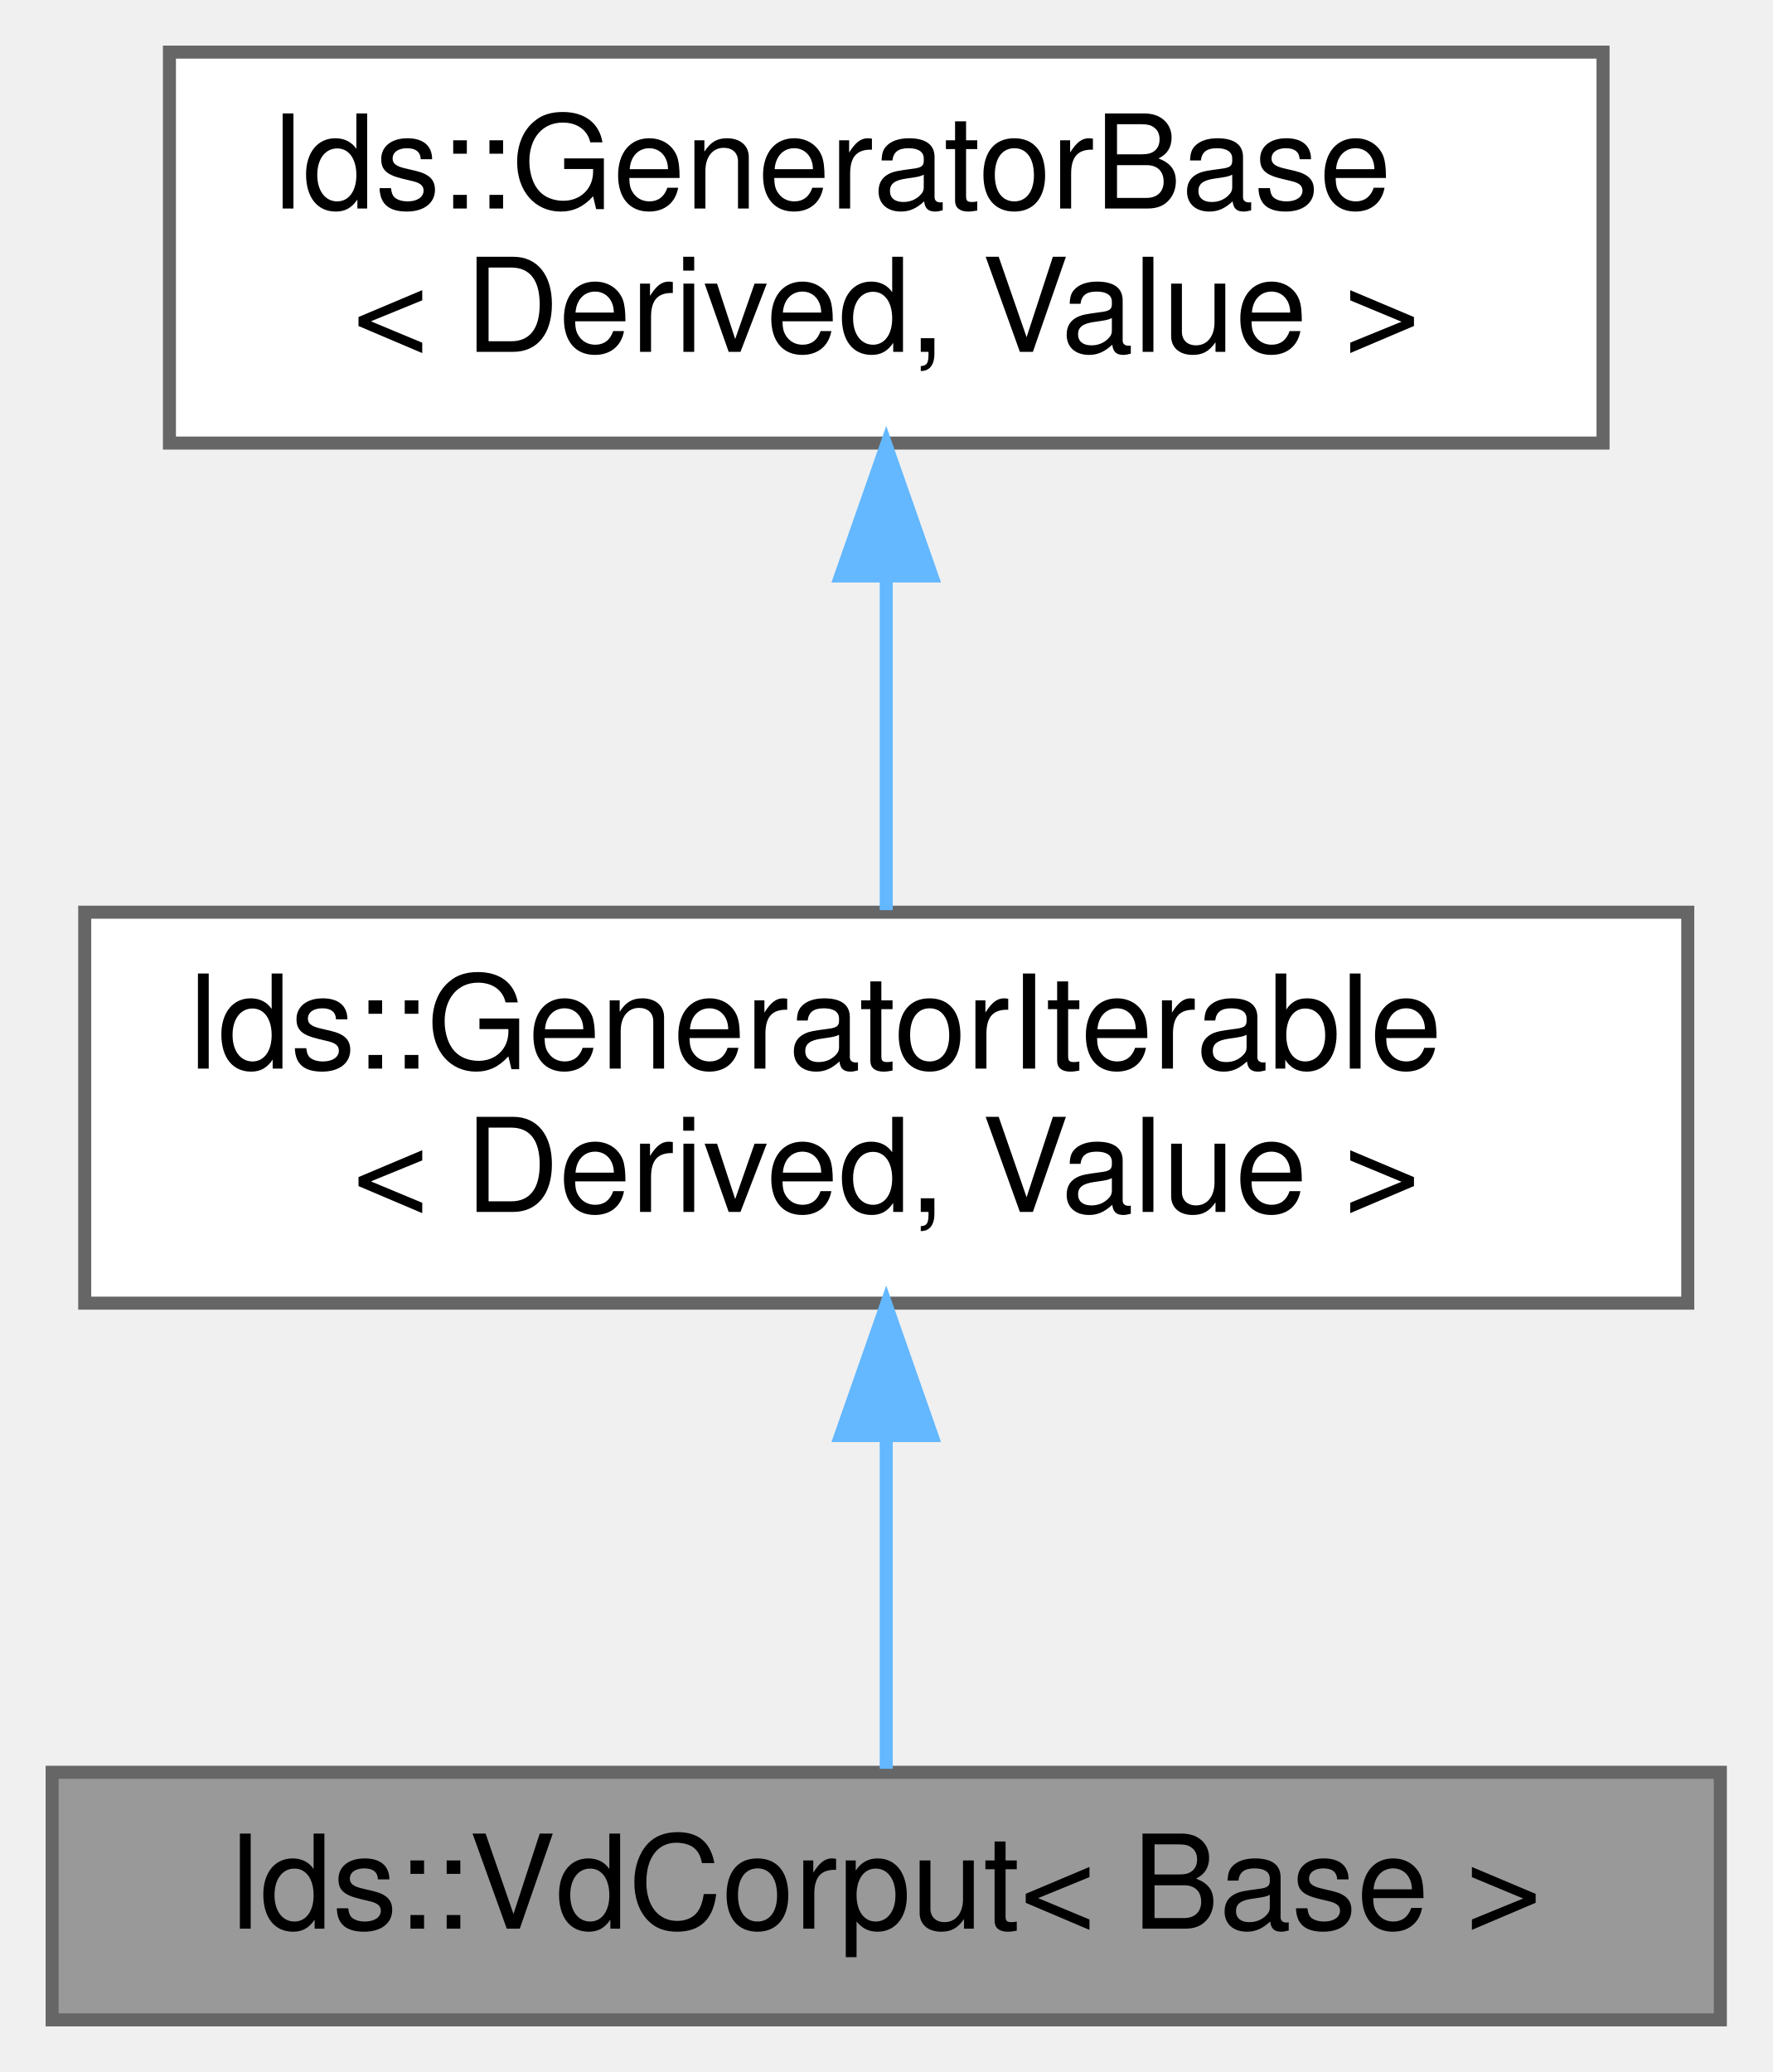
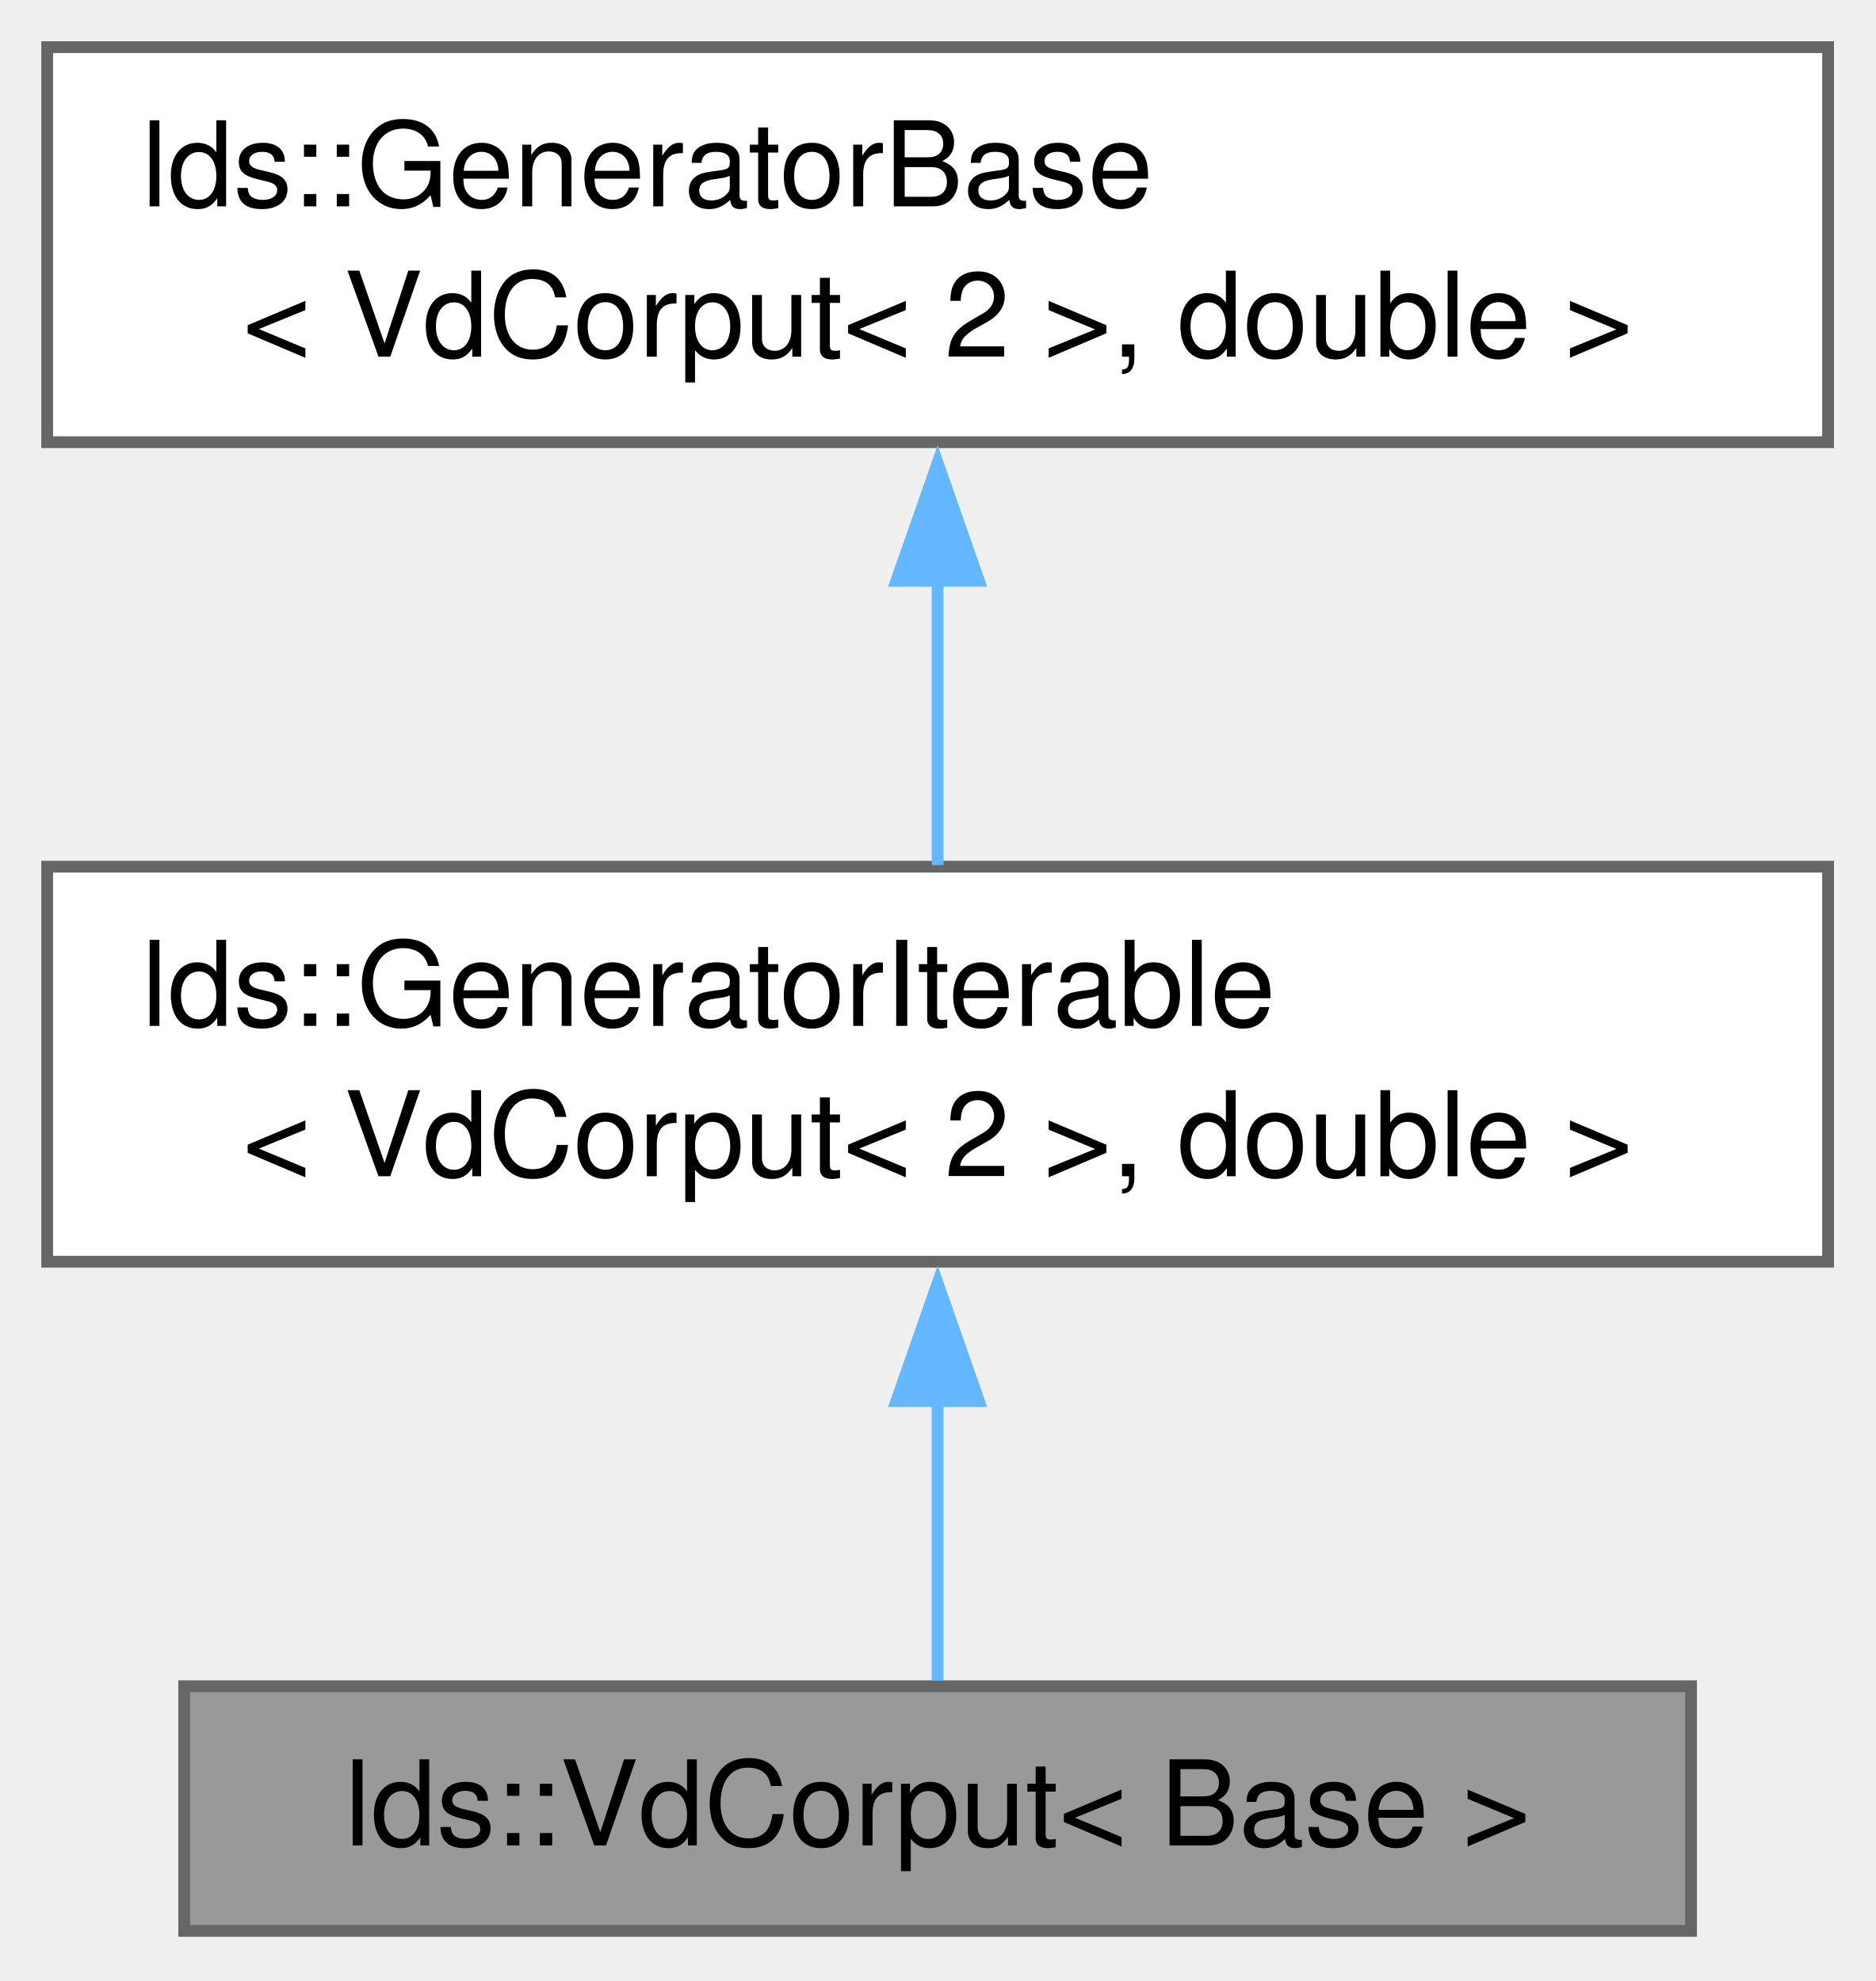
- <svg xmlns="http://www.w3.org/2000/svg" xmlns:xlink="http://www.w3.org/1999/xlink" width="136pt" height="159pt" viewBox="0.00 0.00 136.00 159.00">
-   <g id="graph0" class="graph" transform="scale(1 1) rotate(0) translate(4 155)">
+ <svg xmlns="http://www.w3.org/2000/svg" xmlns:xlink="http://www.w3.org/1999/xlink" width="159pt" height="168pt" viewBox="0.00 0.00 159.00 168.00">
+   <g id="graph0" class="graph" transform="scale(1 1) rotate(0) translate(4 163.75)">
    <g id="Node000001" class="node">
      <g id="a_Node000001">
        <a xlink:title="van der Corput sequence generator">
-           <polygon fill="#999999" stroke="#666666" points="128,-19 0,-19 0,0 128,0 128,-19" />
-           <text text-anchor="middle" x="64" y="-7" font-family="Helvetica,sans-Serif" font-size="10.00">lds::VdCorput&lt; Base &gt;</text>
+           <polygon fill="#999999" stroke="#666666" points="139.38,-20.75 11.62,-20.75 11.62,0 139.38,0 139.38,-20.75" />
+           <text xml:space="preserve" text-anchor="middle" x="75.5" y="-7.25" font-family="Helvetica,sans-Serif" font-size="10.00">lds::VdCorput&lt; Base &gt;</text>
        </a>
      </g>
    </g>
    <g id="Node000002" class="node">
      <g id="a_Node000002">
-         <a xlink:href="classlds_1_1GeneratorIterable.html" target="_top" xlink:title="CRTP mixin adding STL iterator support to a GeneratorBase.">
-           <polygon fill="white" stroke="#666666" points="125.5,-85 2.5,-85 2.5,-55 125.5,-55 125.5,-85" />
-           <text text-anchor="start" x="10.5" y="-73" font-family="Helvetica,sans-Serif" font-size="10.00">lds::GeneratorIterable</text>
-           <text text-anchor="middle" x="64" y="-62" font-family="Helvetica,sans-Serif" font-size="10.00">&lt; Derived, Value &gt;</text>
+         <a xlink:href="classlds_1_1GeneratorIterable.html" target="_top" xlink:title=" ">
+           <polygon fill="white" stroke="#666666" points="151,-90.25 0,-90.25 0,-56.75 151,-56.75 151,-90.25" />
+           <text xml:space="preserve" text-anchor="start" x="8" y="-76.75" font-family="Helvetica,sans-Serif" font-size="10.00">lds::GeneratorIterable</text>
+           <text xml:space="preserve" text-anchor="middle" x="75.5" y="-64" font-family="Helvetica,sans-Serif" font-size="10.00">&lt; VdCorput&lt; 2 &gt;, double &gt;</text>
        </a>
      </g>
    </g>
    <g id="edge1_Node000001_Node000002" class="edge">
      <g id="a_edge1_Node000001_Node000002">
        <a xlink:title=" ">
-           <path fill="none" stroke="#63b8ff" d="M64,-44.75C64,-35.72 64,-26.03 64,-19.27" />
-           <polygon fill="#63b8ff" stroke="#63b8ff" points="60.5,-44.84 64,-54.84 67.5,-44.84 60.5,-44.84" />
+           <path fill="none" stroke="#63b8ff" d="M75.5,-44.94C75.5,-36.46 75.5,-27.67 75.5,-21.22" />
+           <polygon fill="#63b8ff" stroke="#63b8ff" points="72,-44.93 75.5,-54.93 79,-44.93 72,-44.93" />
        </a>
      </g>
    </g>
    <g id="Node000003" class="node">
      <g id="a_Node000003">
-         <a xlink:href="classlds_1_1GeneratorBase.html" target="_top" xlink:title="CRTP base implementing the sequence generator protocol.">
-           <polygon fill="white" stroke="#666666" points="119,-151 9,-151 9,-121 119,-121 119,-151" />
-           <text text-anchor="start" x="17" y="-139" font-family="Helvetica,sans-Serif" font-size="10.00">lds::GeneratorBase</text>
-           <text text-anchor="middle" x="64" y="-128" font-family="Helvetica,sans-Serif" font-size="10.00">&lt; Derived, Value &gt;</text>
+         <a xlink:href="classlds_1_1GeneratorBase.html" target="_top" xlink:title=" ">
+           <polygon fill="white" stroke="#666666" points="151,-159.75 0,-159.75 0,-126.25 151,-126.25 151,-159.75" />
+           <text xml:space="preserve" text-anchor="start" x="8" y="-146.25" font-family="Helvetica,sans-Serif" font-size="10.00">lds::GeneratorBase</text>
+           <text xml:space="preserve" text-anchor="middle" x="75.5" y="-133.5" font-family="Helvetica,sans-Serif" font-size="10.00">&lt; VdCorput&lt; 2 &gt;, double &gt;</text>
        </a>
      </g>
    </g>
    <g id="edge2_Node000002_Node000003" class="edge">
      <g id="a_edge2_Node000002_Node000003">
        <a xlink:title=" ">
-           <path fill="none" stroke="#63b8ff" d="M64,-110.54C64,-101.96 64,-92.61 64,-85.16" />
-           <polygon fill="#63b8ff" stroke="#63b8ff" points="60.5,-110.8 64,-120.8 67.5,-110.8 60.5,-110.8" />
+           <path fill="none" stroke="#63b8ff" d="M75.5,-114.56C75.5,-106.34 75.5,-97.59 75.5,-90.38" />
+           <polygon fill="#63b8ff" stroke="#63b8ff" points="72,-114.49 75.5,-124.49 79,-114.49 72,-114.49" />
        </a>
      </g>
    </g>
  </g>
</svg>
